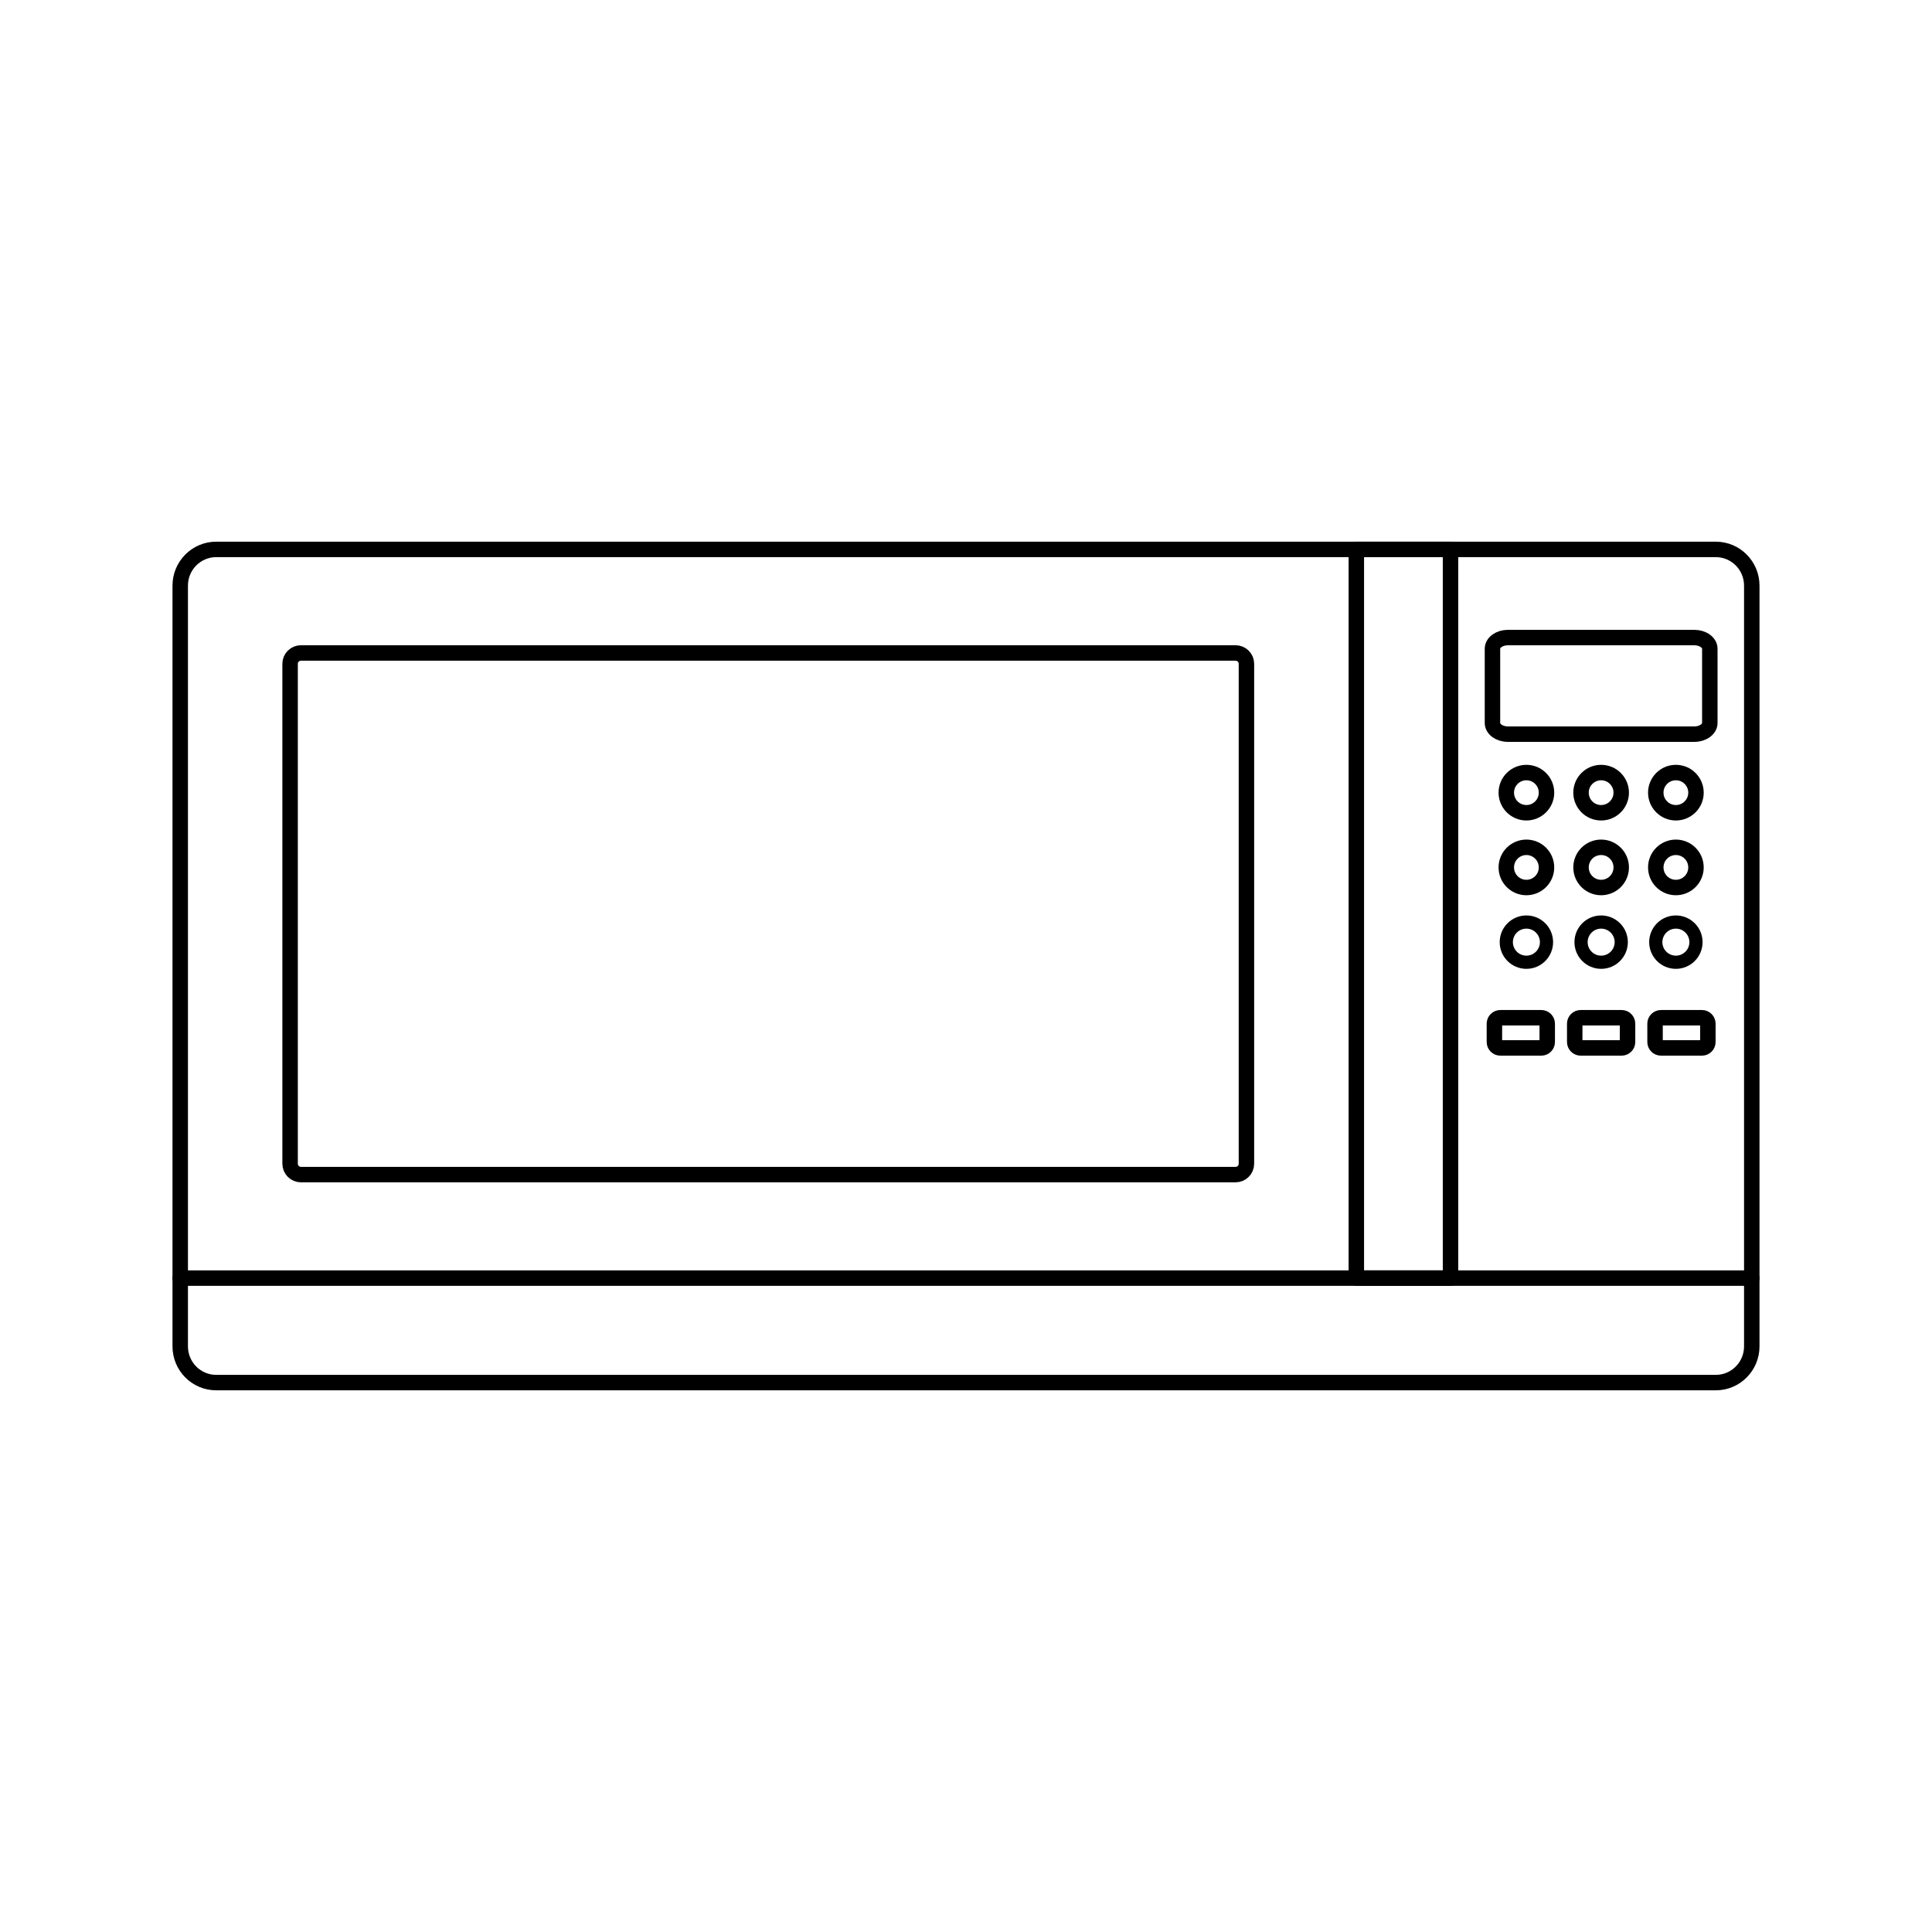
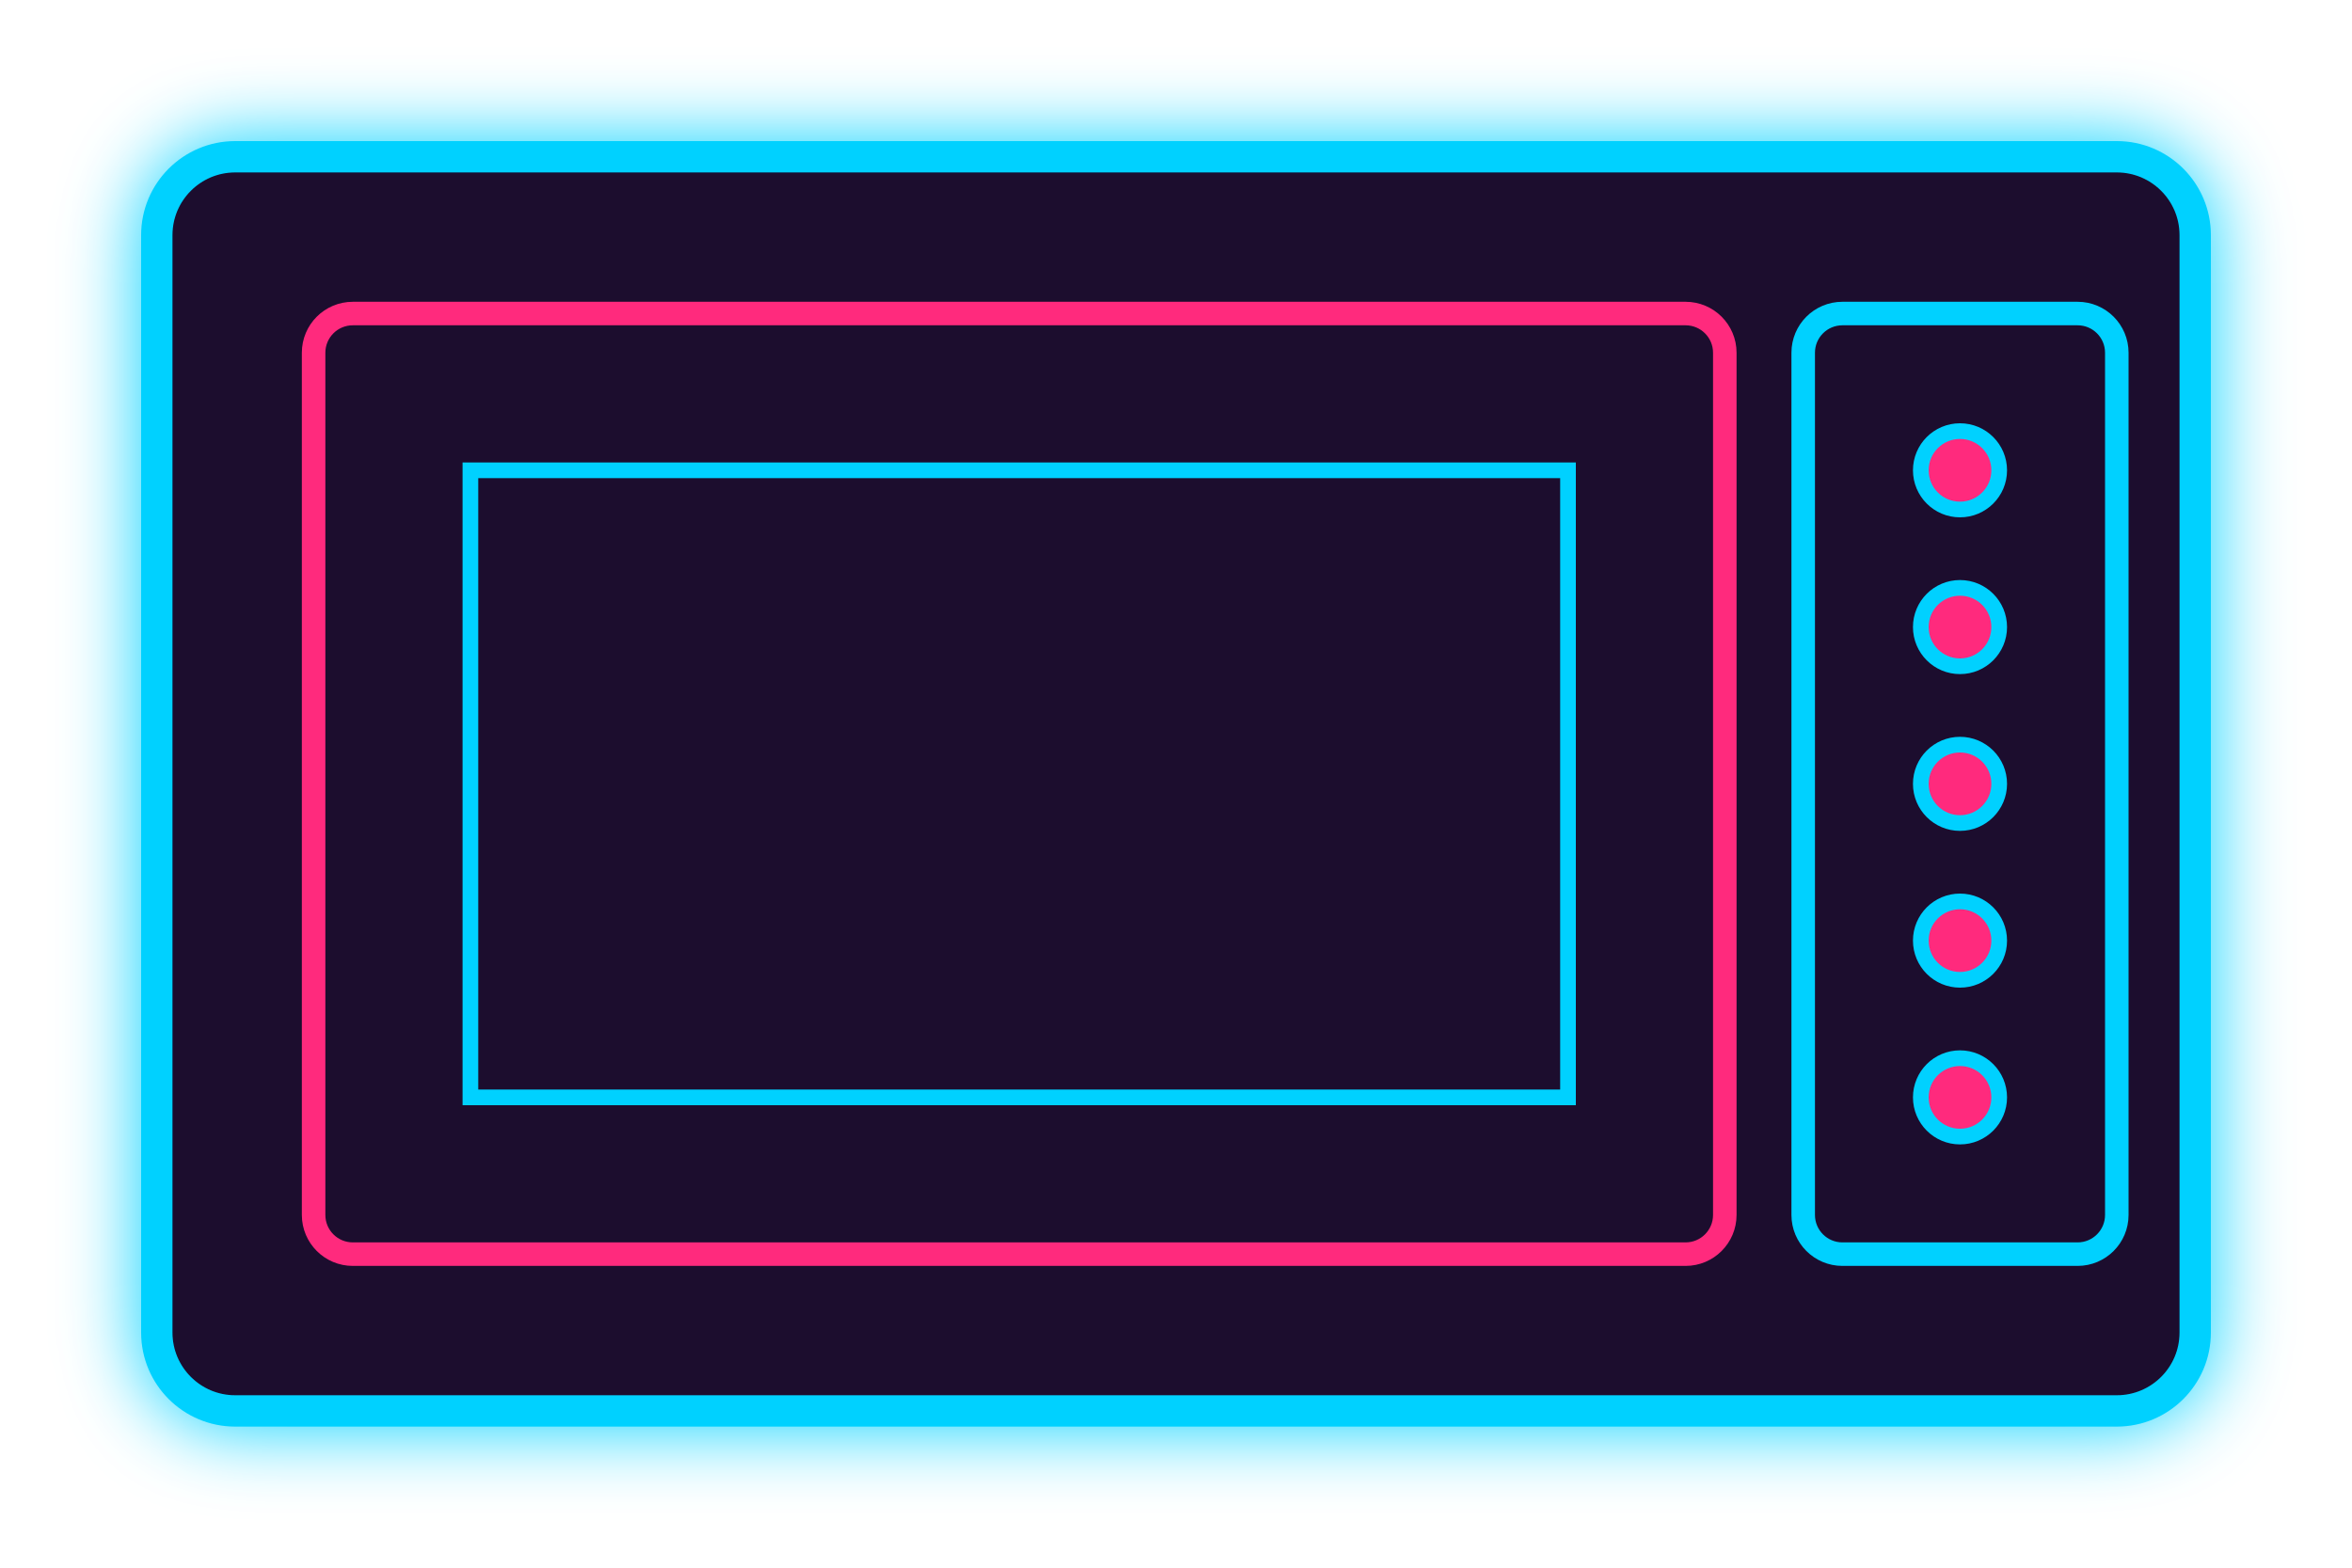
- <svg xmlns="http://www.w3.org/2000/svg" width="846.67mm" height="846.67mm" clip-rule="evenodd" fill-rule="evenodd" image-rendering="optimizeQuality" shape-rendering="geometricPrecision" text-rendering="geometricPrecision" version="1.1" viewBox="0 0 84667 84667">
-   <defs>
-     <style type="text/css">  .str0 {stroke:black;stroke-width:677.33;stroke-linecap:round;stroke-linejoin:round} .fil0 {fill:none}  </style>
-   </defs>
-   <rect class="fil0 str0" x="7898" y="24077" width="68871" height="36513" rx="1577" ry="1587" />
-   <rect class="fil0 str0" x="59439" y="24077" width="4128" height="31935" />
-   <line class="fil0 str0" x1="76769" x2="7898" y1="56012" y2="56012" />
-   <circle class="fil0 str0" cx="66892" cy="34737" r="881" />
-   <circle class="fil0 str0" cx="70167" cy="34737" r="881" />
-   <circle class="fil0 str0" cx="73443" cy="34737" r="881" />
-   <circle class="fil0 str0" cx="73443" cy="38013" r="881" />
-   <circle class="fil0 str0" transform="matrix(2.2606e-14 .85355 -.85355 2.2606e-14 73443 41288)" r="1032" />
-   <circle class="fil0 str0" cx="66892" cy="38013" r="881" />
-   <circle class="fil0 str0" transform="matrix(2.2606e-14 .85355 -.85355 2.2606e-14 66892 41288)" r="1032" />
-   <circle class="fil0 str0" cx="70167" cy="38013" r="881" />
-   <circle class="fil0 str0" transform="matrix(2.2606e-14 .85355 -.85355 2.2606e-14 70168 41288)" r="1032" />
-   <rect class="fil0 str0" x="65490" y="44601" width="2315" height="1323" rx="260" ry="260" />
-   <rect class="fil0 str0" x="69010" y="44601" width="2315" height="1323" rx="260" ry="260" />
-   <rect class="fil0 str0" x="72530" y="44601" width="2315" height="1323" rx="260" ry="260" />
-   <rect class="fil0 str0" x="65405" y="27940" width="9525" height="4233" rx="678" ry="489" />
-   <rect class="fil0 str0" x="12713" y="28615" width="41910" height="22860" rx="476" ry="476" />
-   <rect class="fil0" width="84667" height="84667" />
+ <svg xmlns="http://www.w3.org/2000/svg" version="1.1" viewBox="0 0 300 200">
+   <rect x="20" y="20" width="260" height="160" rx="10" fill="#1A0D2E" filter="drop-shadow(0 0 5px #00D1FF)" stroke="#00D1FF" stroke-width="4" />
+   <rect x="40" y="40" width="180" height="120" rx="5" fill="none" stroke="#FF2A7D" stroke-width="3" />
+   <path d="M60 60h140v80H60z" fill="none" stroke="#00D1FF" stroke-width="2" />
+   <rect x="230" y="40" width="40" height="120" rx="5" fill="none" stroke="#00D1FF" stroke-width="3" />
+   <circle cx="250" cy="60" r="5" fill="#FF2A7D" stroke="#00D1FF" stroke-width="2" />
+   <circle cx="250" cy="80" r="5" fill="#FF2A7D" stroke="#00D1FF" stroke-width="2" />
+   <circle cx="250" cy="100" r="5" fill="#FF2A7D" stroke="#00D1FF" stroke-width="2" />
+   <circle cx="250" cy="120" r="5" fill="#FF2A7D" stroke="#00D1FF" stroke-width="2" />
+   <circle cx="250" cy="140" r="5" fill="#FF2A7D" stroke="#00D1FF" stroke-width="2" />
</svg>
